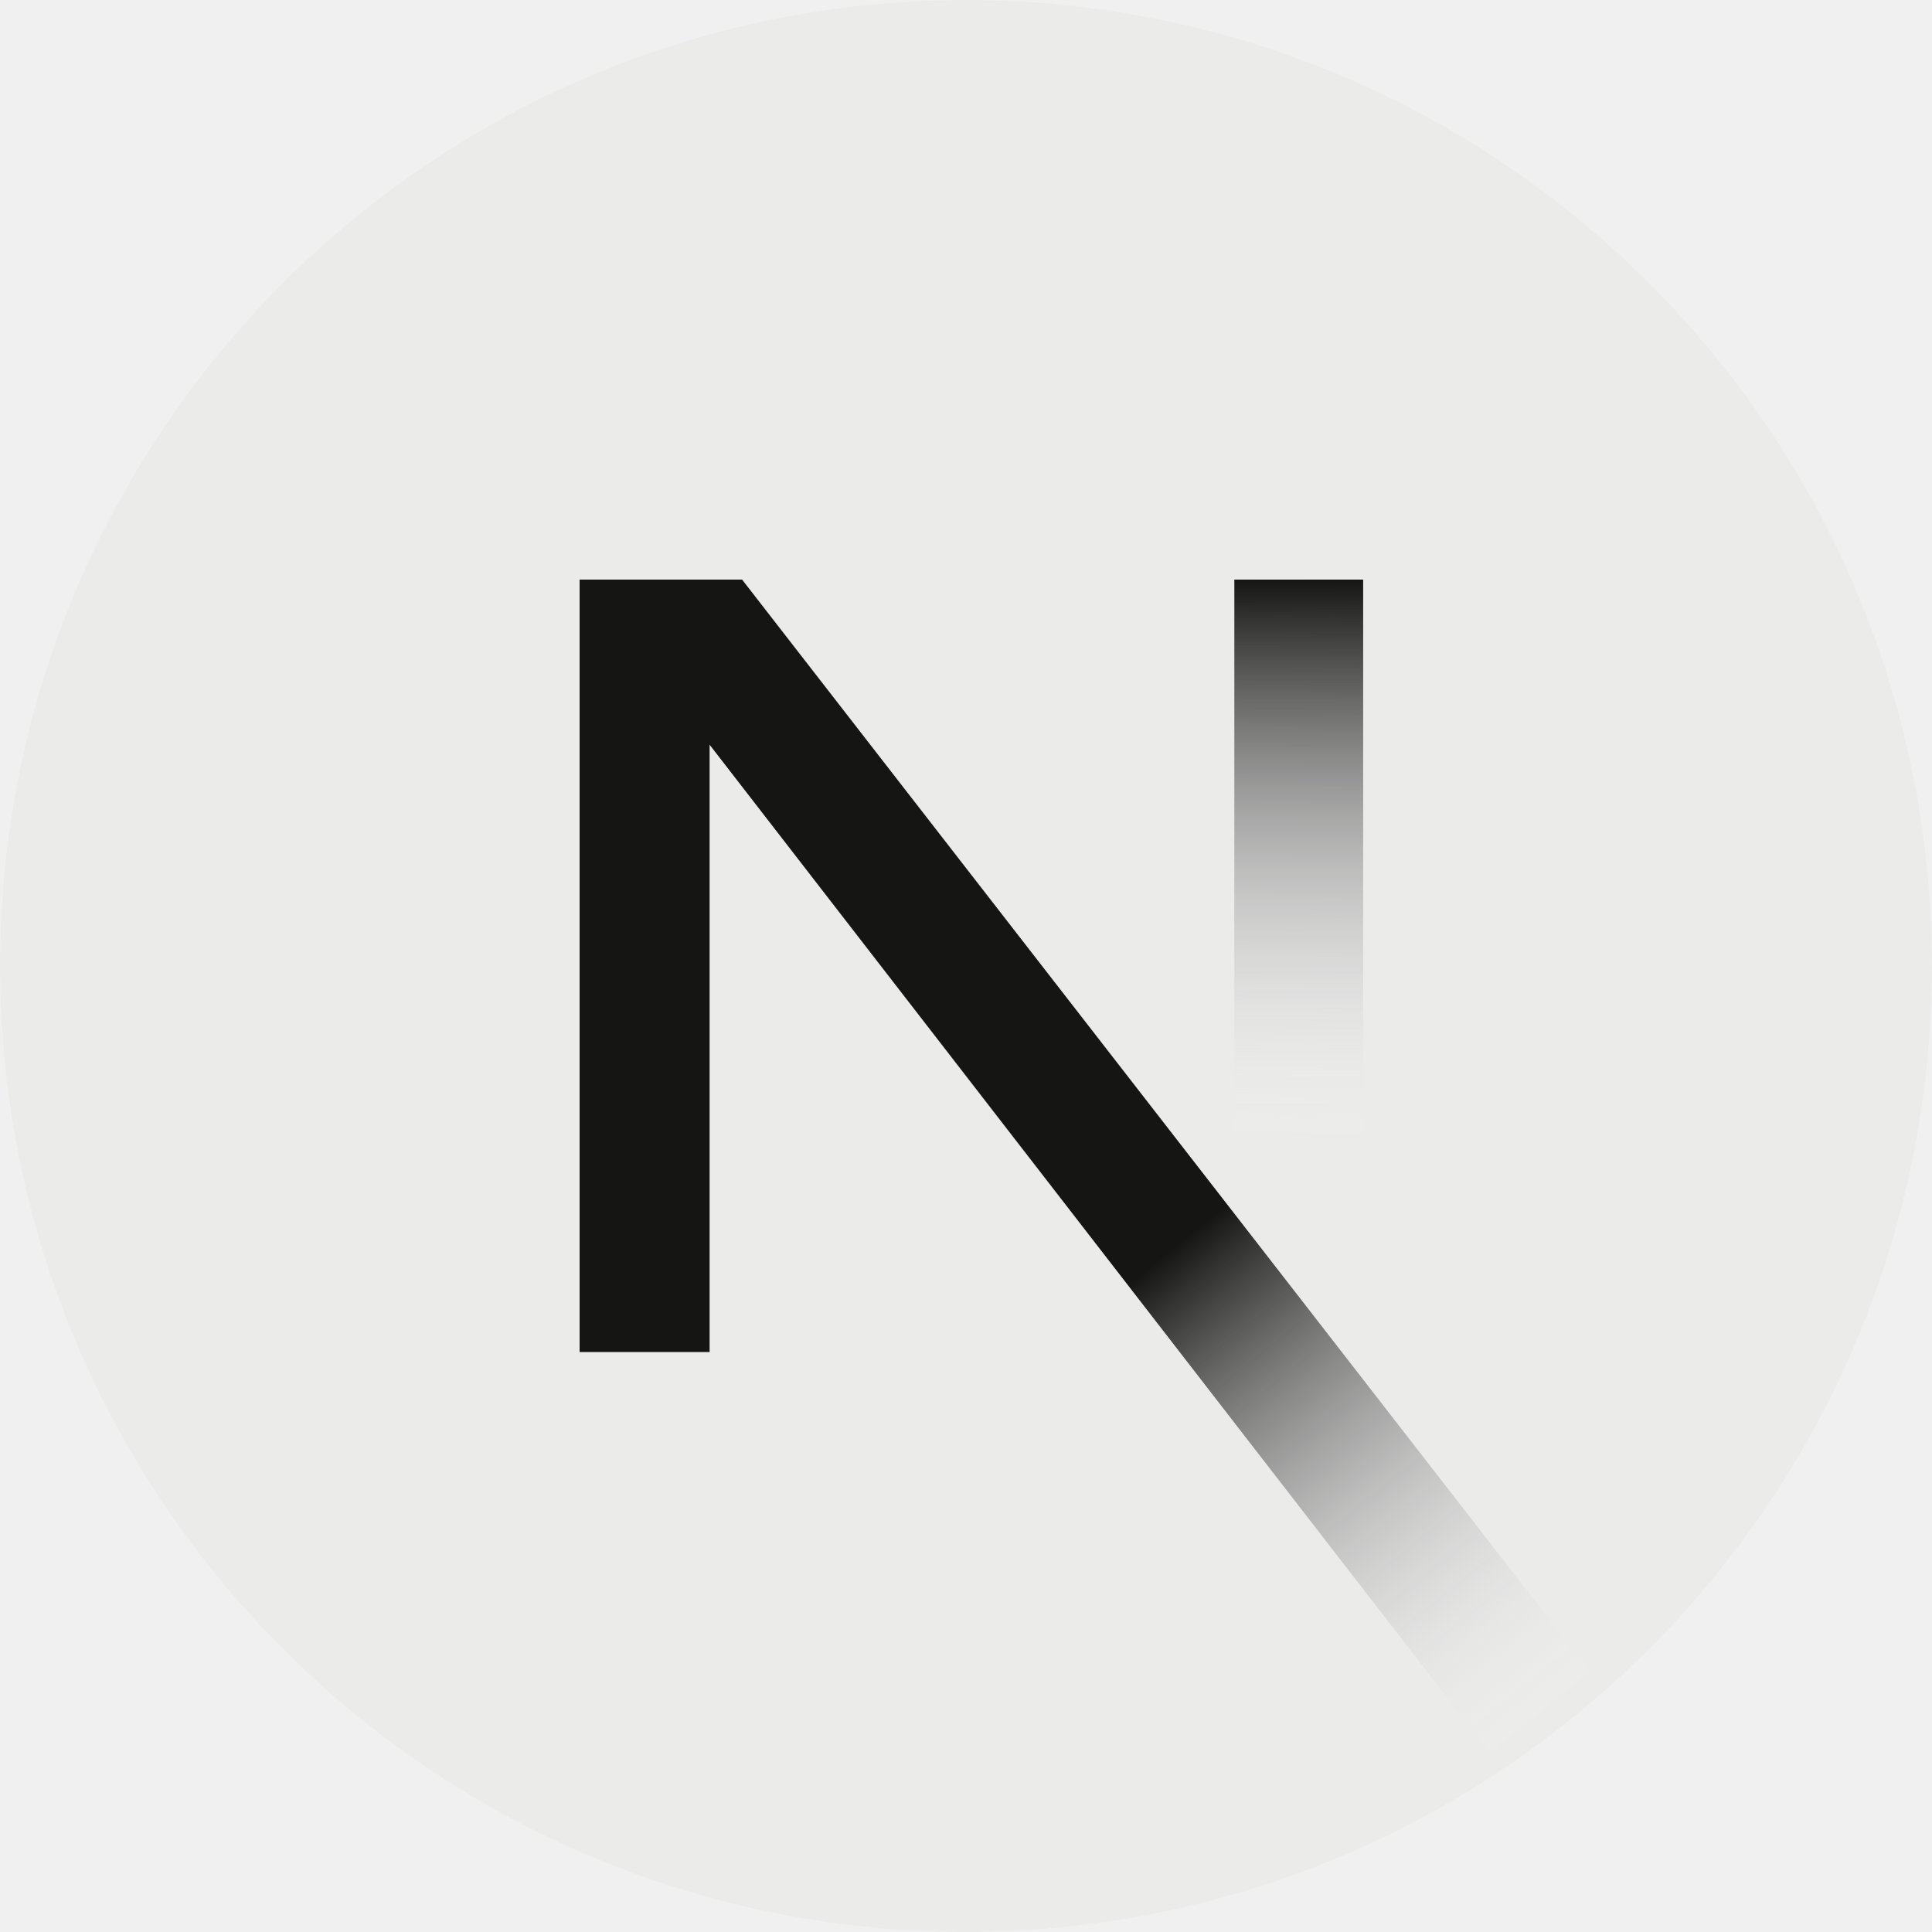
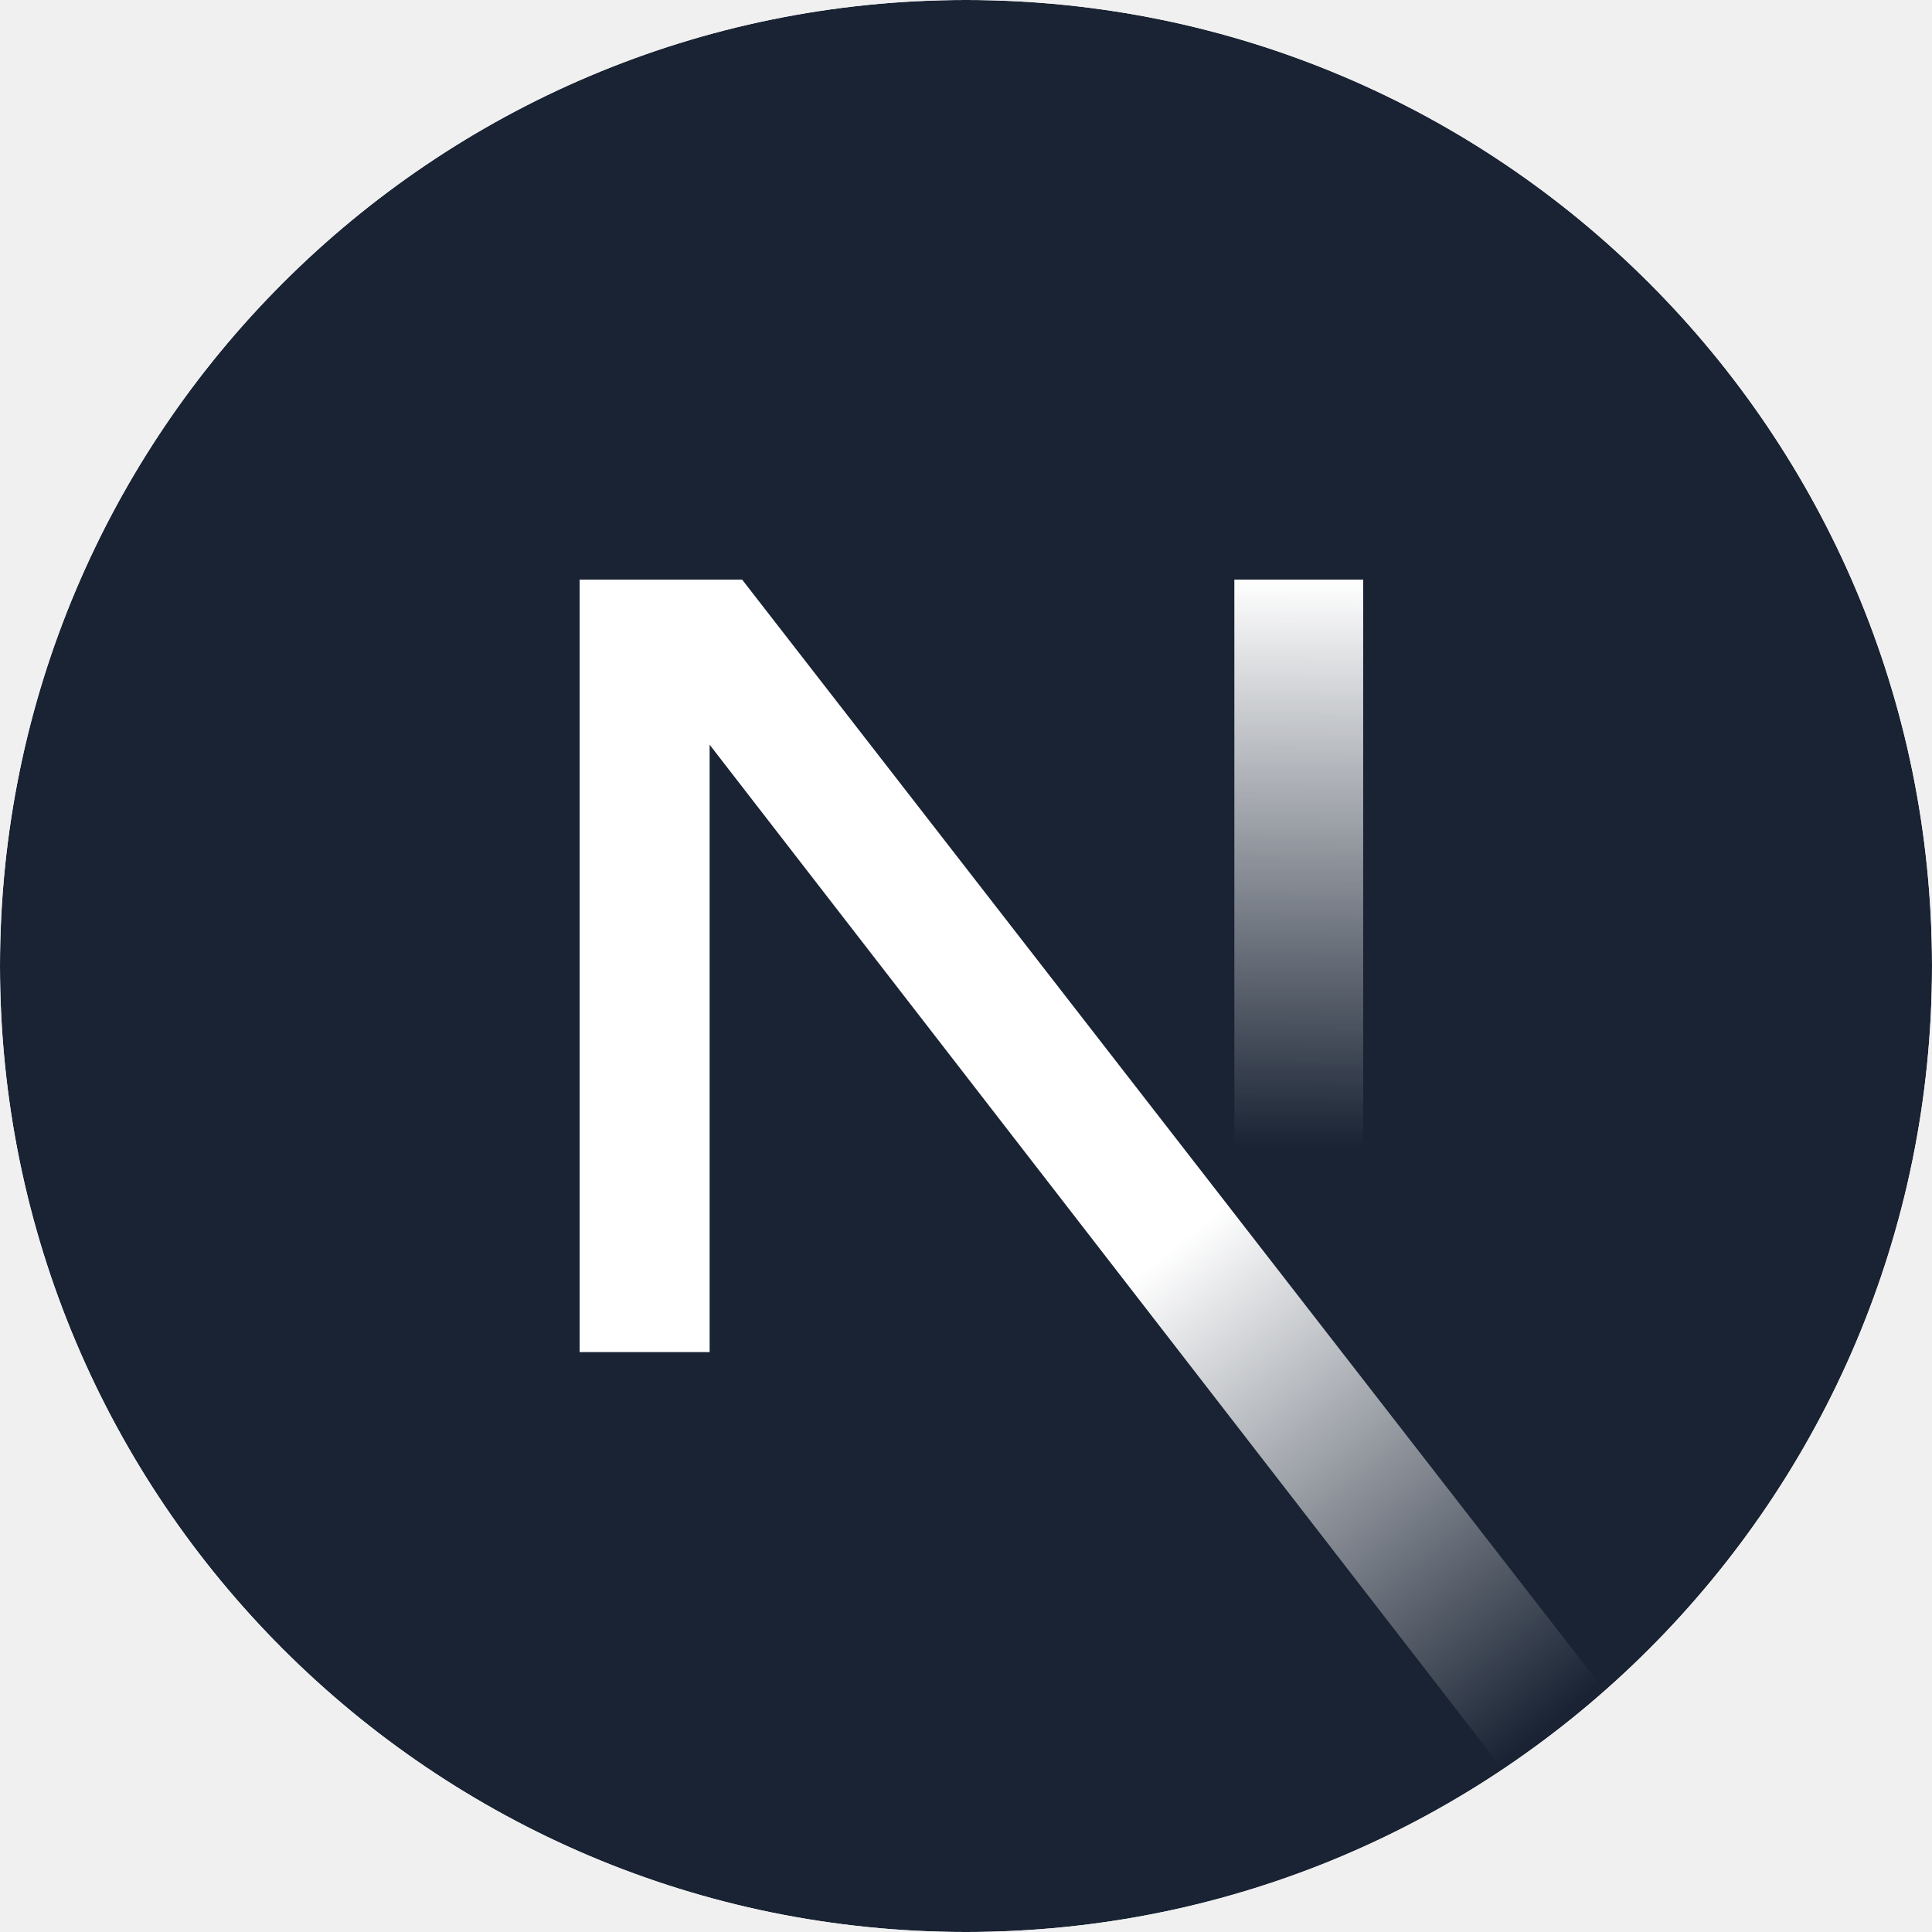
- <svg xmlns="http://www.w3.org/2000/svg" width="28" height="28" viewBox="0 0 28 28" fill="none">
-   <g clip-path="url(#clip0_26_272)">
-     <mask id="mask0_26_272" style="mask-type:alpha" maskUnits="userSpaceOnUse" x="0" y="0" width="28" height="28">
-       <path d="M14 28C21.732 28 28 21.732 28 14C28 6.268 21.732 0 14 0C6.268 0 0 6.268 0 14C0 21.732 6.268 28 14 28Z" fill="black" />
-     </mask>
-     <g mask="url(#mask0_26_272)">
-       <path d="M14 28C21.732 28 28 21.732 28 14C28 6.268 21.732 0 14 0C6.268 0 0 6.268 0 14C0 21.732 6.268 28 14 28Z" fill="#EBEBEA" />
-       <path d="M23.257 24.503L10.755 8.4H8.4V19.595H10.284V10.793L21.778 25.643C22.296 25.296 22.79 24.915 23.257 24.503Z" fill="url(#paint0_linear_26_272)" />
-       <path d="M19.756 8.4H17.889V19.6H19.756V8.4Z" fill="url(#paint1_linear_26_272)" />
-     </g>
+ <svg xmlns="http://www.w3.org/2000/svg" viewBox="0 0 50 50" fill="none">
+   <mask id="mask0_1479_21424" style="mask-type:alpha" maskUnits="userSpaceOnUse" x="0" y="0" width="50" height="50">
+     <path d="M25 50C38.807 50 50 38.807 50 25C50 11.193 38.807 0 25 0C11.193 0 0 11.193 0 25C0 38.807 11.193 50 25 50Z" fill="black" />
+   </mask>
+   <g mask="url(#mask0_1479_21424)">
+     <path d="M25 50C38.807 50 50 38.807 50 25C50 11.193 38.807 0 25 0C11.193 0 0 11.193 0 25C0 38.807 11.193 50 25 50Z" fill="#192333" />
+     <path d="M41.53 43.756L19.206 15H15V34.992H18.365V19.273L38.889 45.79C39.815 45.171 40.697 44.49 41.53 43.756Z" fill="url(#paint0_linear_1479_21424)" />
+     <path d="M35.279 15H31.945V35H35.279V15Z" fill="url(#paint1_linear_1479_21424)" />
  </g>
  <defs>
-     <linearGradient id="paint0_linear_26_272" x1="16.956" y1="18.122" x2="22.478" y2="24.967" gradientUnits="userSpaceOnUse">
-       <stop stop-color="#151514" />
+     <linearGradient id="paint0_linear_1479_21424" x1="30.278" y1="32.361" x2="40.139" y2="44.583" gradientUnits="userSpaceOnUse">
+       <stop stop-color="white" />
      <stop offset="1" stop-color="white" stop-opacity="0" />
    </linearGradient>
-     <linearGradient id="paint1_linear_26_272" x1="18.823" y1="8.4" x2="18.791" y2="16.625" gradientUnits="userSpaceOnUse">
-       <stop stop-color="#151514" />
+     <linearGradient id="paint1_linear_1479_21424" x1="33.612" y1="15" x2="33.556" y2="29.688" gradientUnits="userSpaceOnUse">
+       <stop stop-color="white" />
      <stop offset="1" stop-color="white" stop-opacity="0" />
    </linearGradient>
-     <clipPath id="clip0_26_272">
-       <rect width="28" height="28" fill="white" />
-     </clipPath>
  </defs>
</svg>
